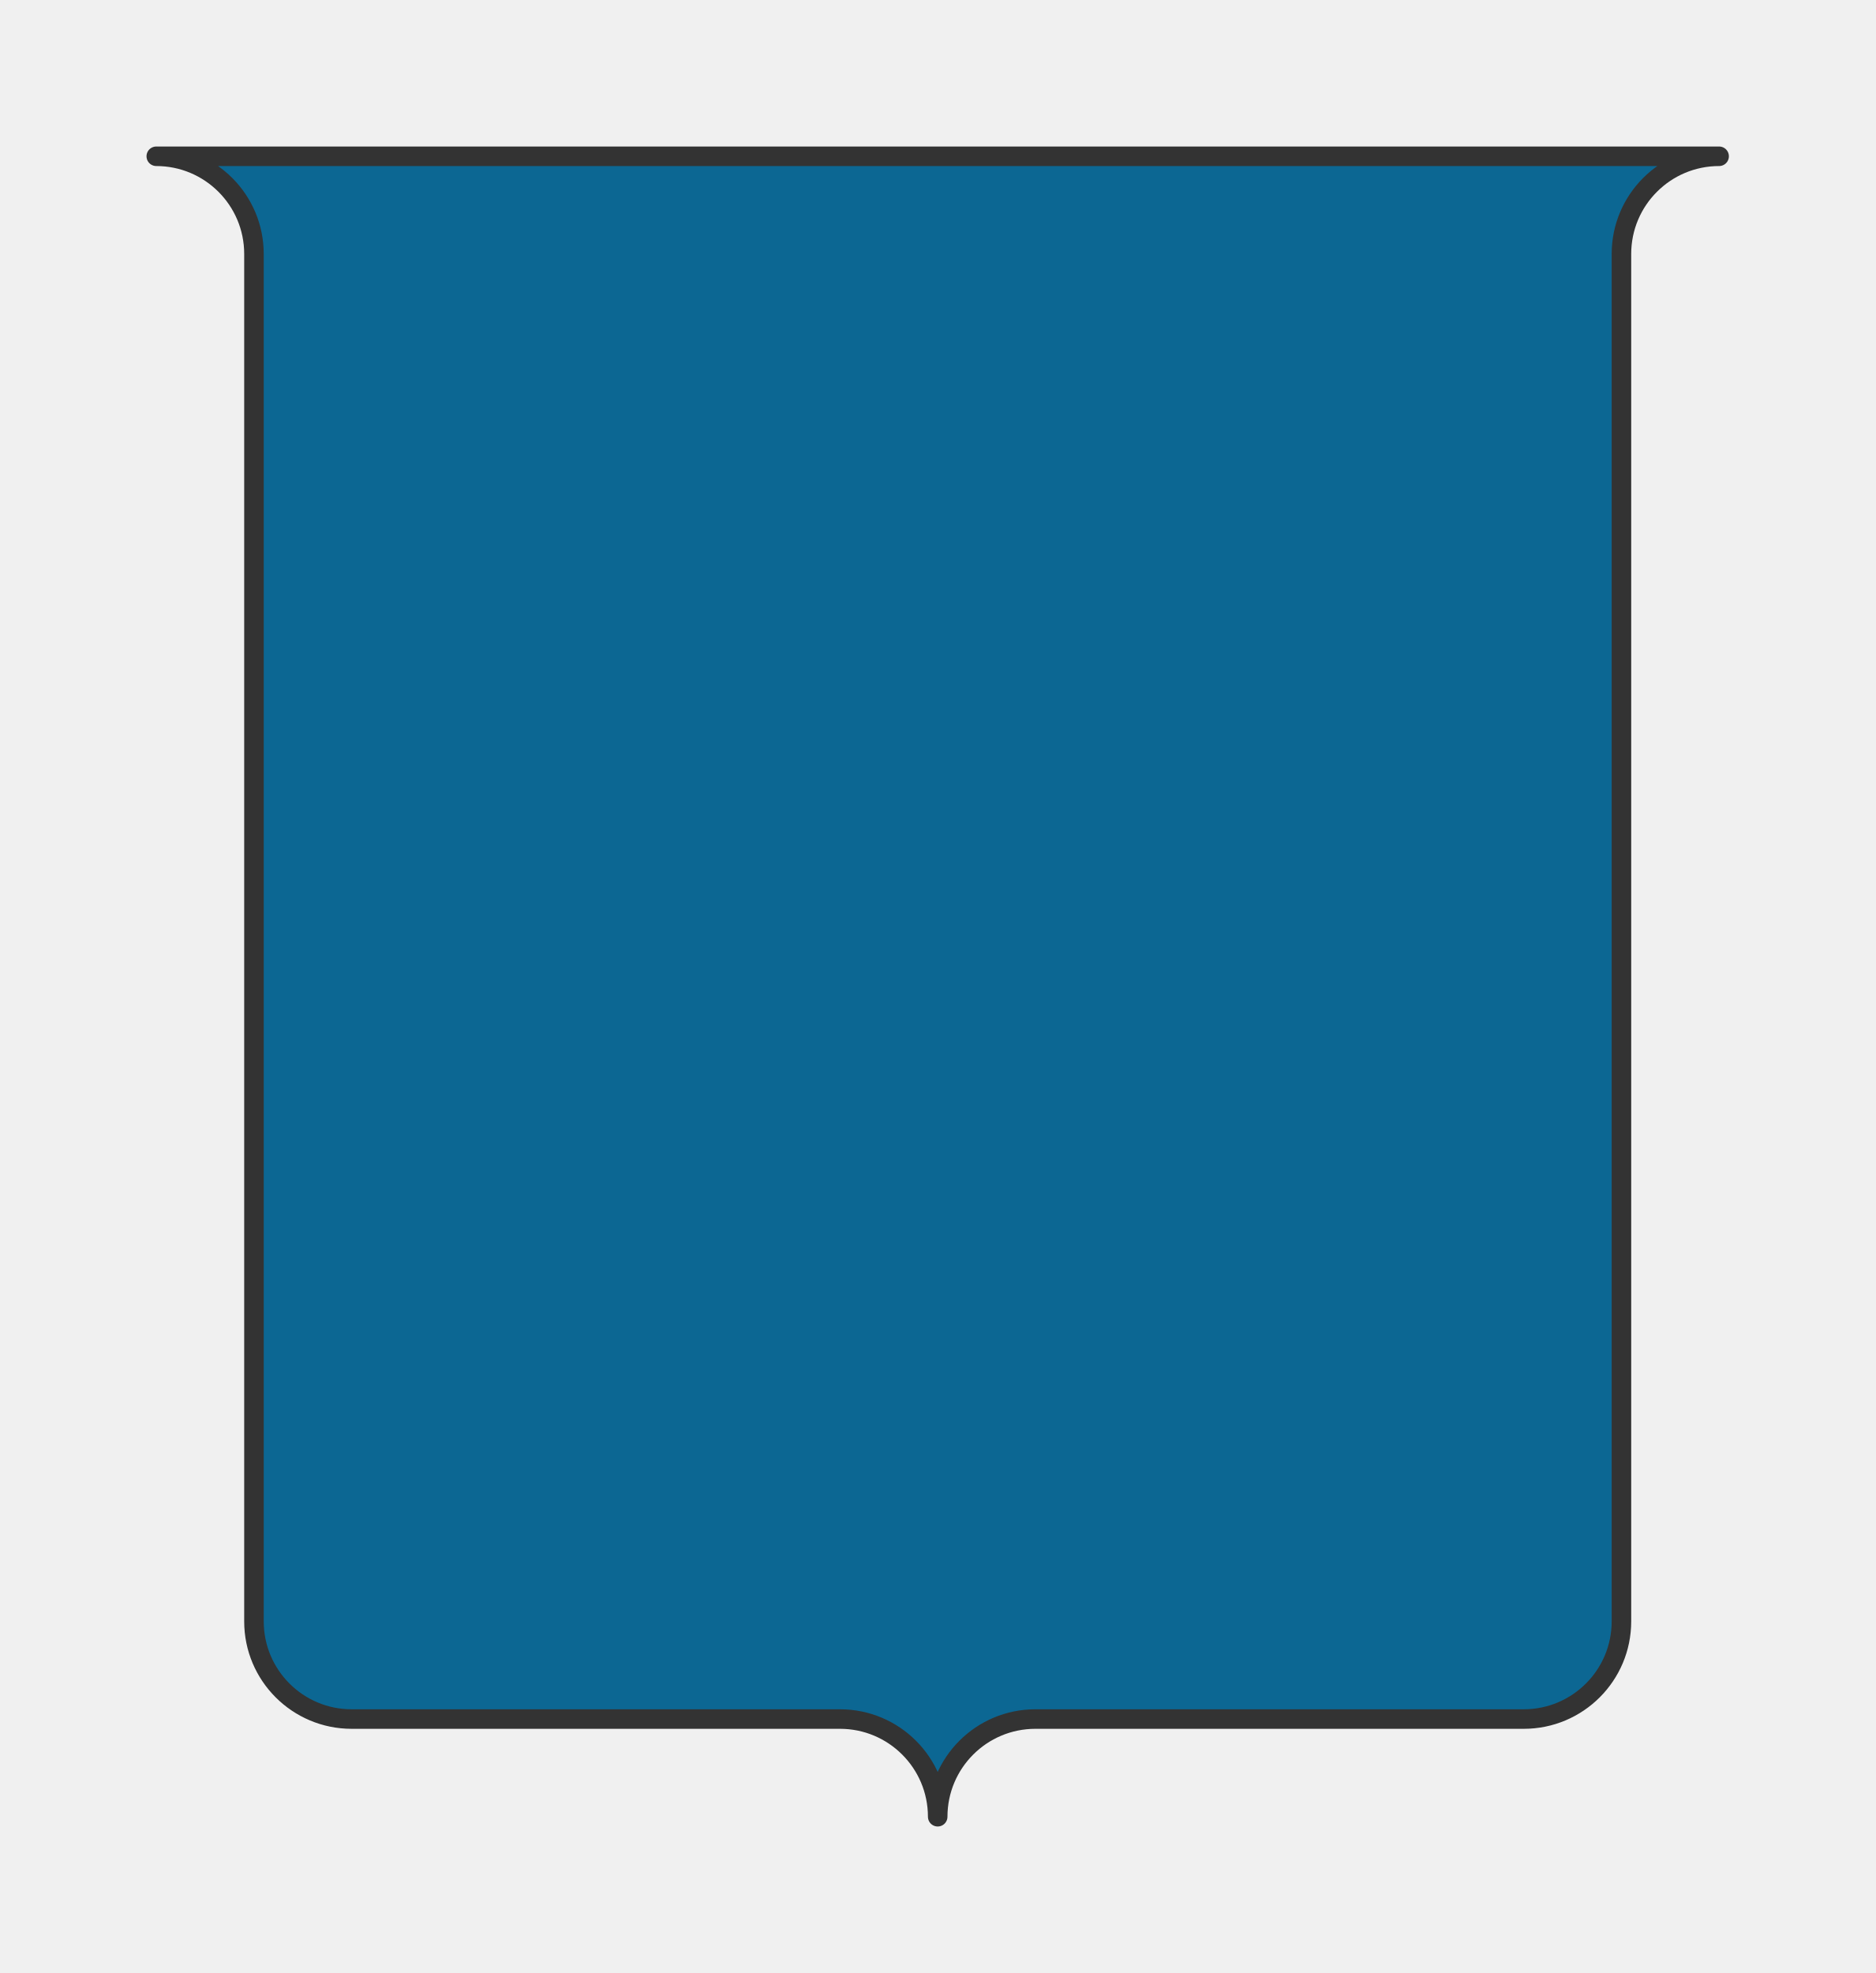
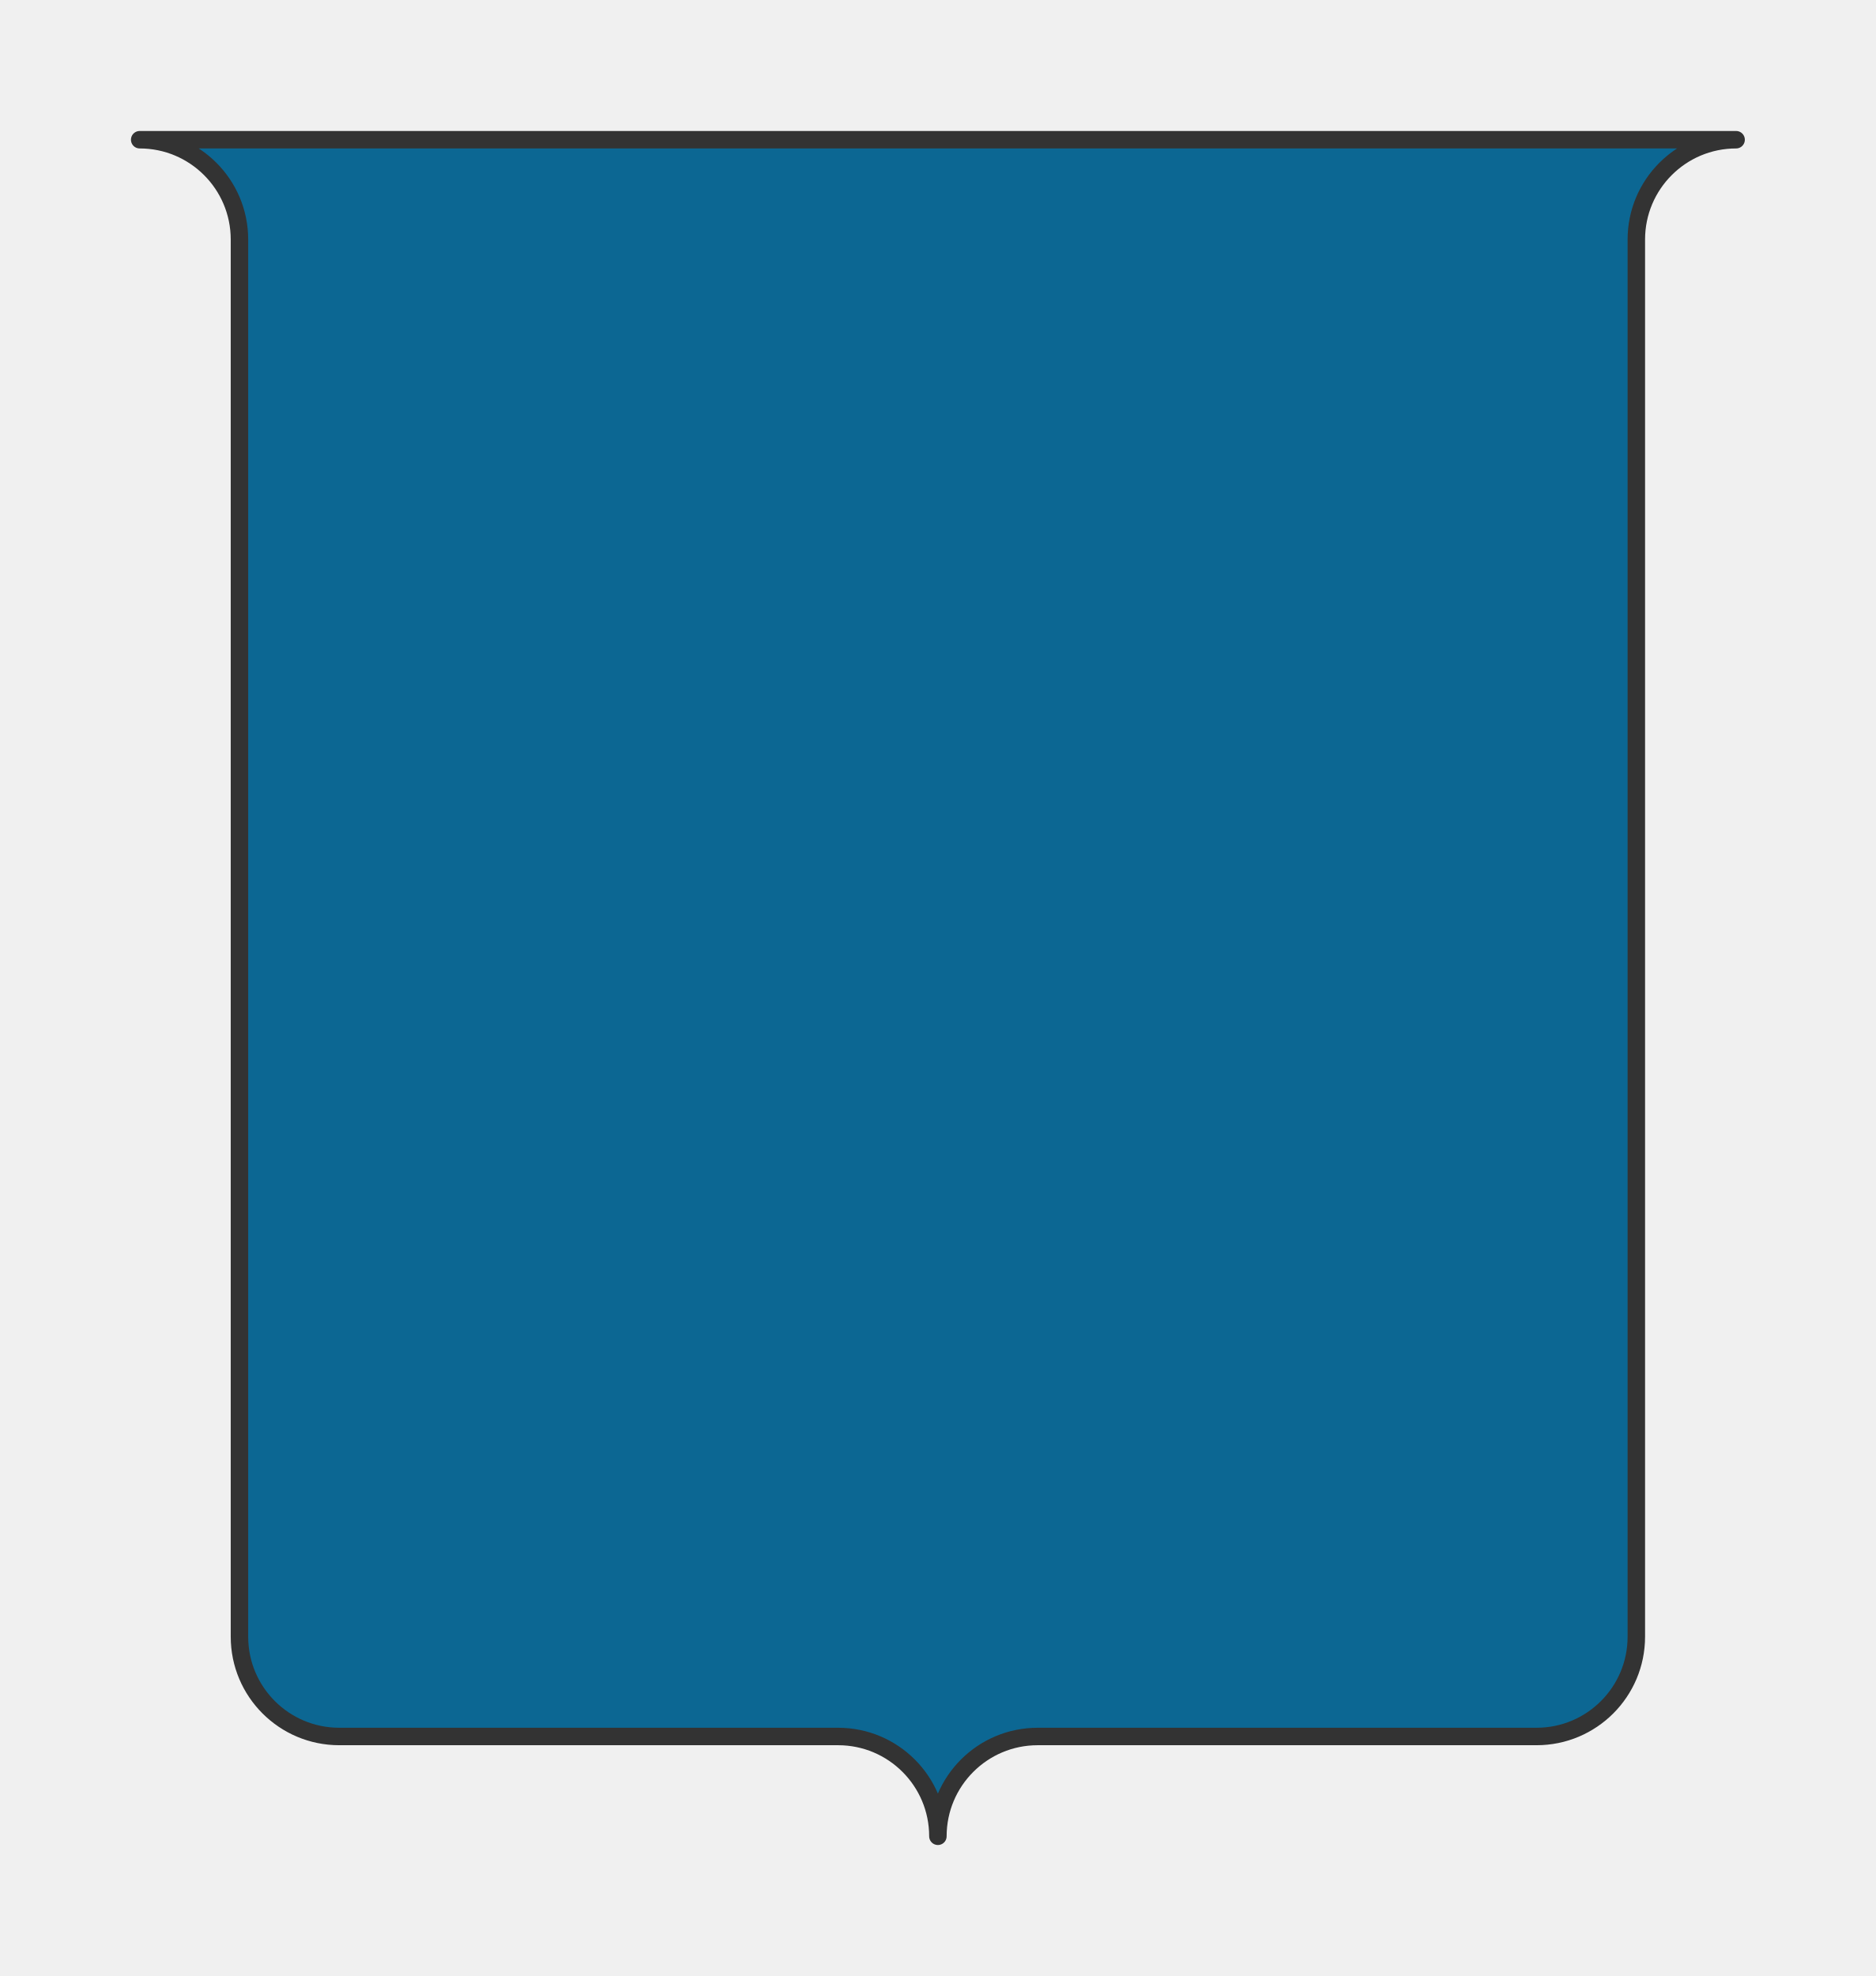
- <svg xmlns="http://www.w3.org/2000/svg" preserveAspectRatio="xMidYMin slice" viewBox="-4 -4 48 50.5">
+ <svg xmlns="http://www.w3.org/2000/svg" preserveAspectRatio="xMidYMin slice" viewBox="-4 -4 53.714 56.571">
  <defs>
    <mask id="a">
-       <path clip-rule="evenodd" d="M20 0h20a2.5 2.5 0 0 0-2.5 2.5v35A2.5 2.5 0 0 1 35 40H22.5a2.5 2.5 0 0 0-2.5 2.5 2.5 2.5 0 0 0-2.5-2.5H5a2.5 2.5 0 0 1-2.5-2.5v-35A2.5 2.5 0 0 0 0 0z" fill-rule="evenodd" fill="#fff" />
+       <path clip-rule="evenodd" d="M22.857 0h22.857a2.857 2.857 0 0 0-2.857 2.857v40A2.857 2.857 0 0 1 40 45.714H25.714a2.857 2.857 0 0 0-2.857 2.857A2.857 2.857 0 0 0 20 45.714H5.714a2.857 2.857 0 0 1-2.857-2.857v-40A2.857 2.857 0 0 0 0 0z" fill-rule="evenodd" fill="#fff" />
    </mask>
  </defs>
  <g mask="url(#a)">
-     <path d="M20 0h20a2.5 2.5 0 0 0-2.5 2.5v35A2.5 2.5 0 0 1 35 40H22.5a2.5 2.5 0 0 0-2.5 2.5 2.5 2.5 0 0 0-2.5-2.5H5a2.5 2.5 0 0 1-2.5-2.5v-35A2.5 2.5 0 0 0 0 0z" fill-rule="evenodd" fill="#f0f0f0" />
+     <path d="M22.857 0h22.857a2.857 2.857 0 0 0-2.857 2.857v40A2.857 2.857 0 0 1 40 45.714H25.714a2.857 2.857 0 0 0-2.857 2.857A2.857 2.857 0 0 0 20 45.714H5.714a2.857 2.857 0 0 1-2.857-2.857v-40A2.857 2.857 0 0 0 0 0z" fill-rule="evenodd" fill="#f0f0f0" />
    <path fill="#0c6793" style="cursor:pointer" d="M-1000-1000h2000v2000h-2000z" />
  </g>
-   <path d="M20 0h20a2.5 2.5 0 0 0-2.5 2.5v35A2.5 2.5 0 0 1 35 40H22.5a2.5 2.5 0 0 0-2.5 2.5 2.5 2.5 0 0 0-2.5-2.5H5a2.5 2.5 0 0 1-2.5-2.5v-35A2.5 2.5 0 0 0 0 0z" fill="none" stroke-linecap="round" stroke-linejoin="round" stroke-width=".5" stroke="#333" />
+   <path d="M22.857 0h22.857a2.857 2.857 0 0 0-2.857 2.857v40A2.857 2.857 0 0 1 40 45.714H25.714a2.857 2.857 0 0 0-2.857 2.857A2.857 2.857 0 0 0 20 45.714H5.714a2.857 2.857 0 0 1-2.857-2.857v-40A2.857 2.857 0 0 0 0 0z" fill="none" stroke-linecap="round" stroke-linejoin="round" stroke-width=".5" stroke="#333" />
</svg>
